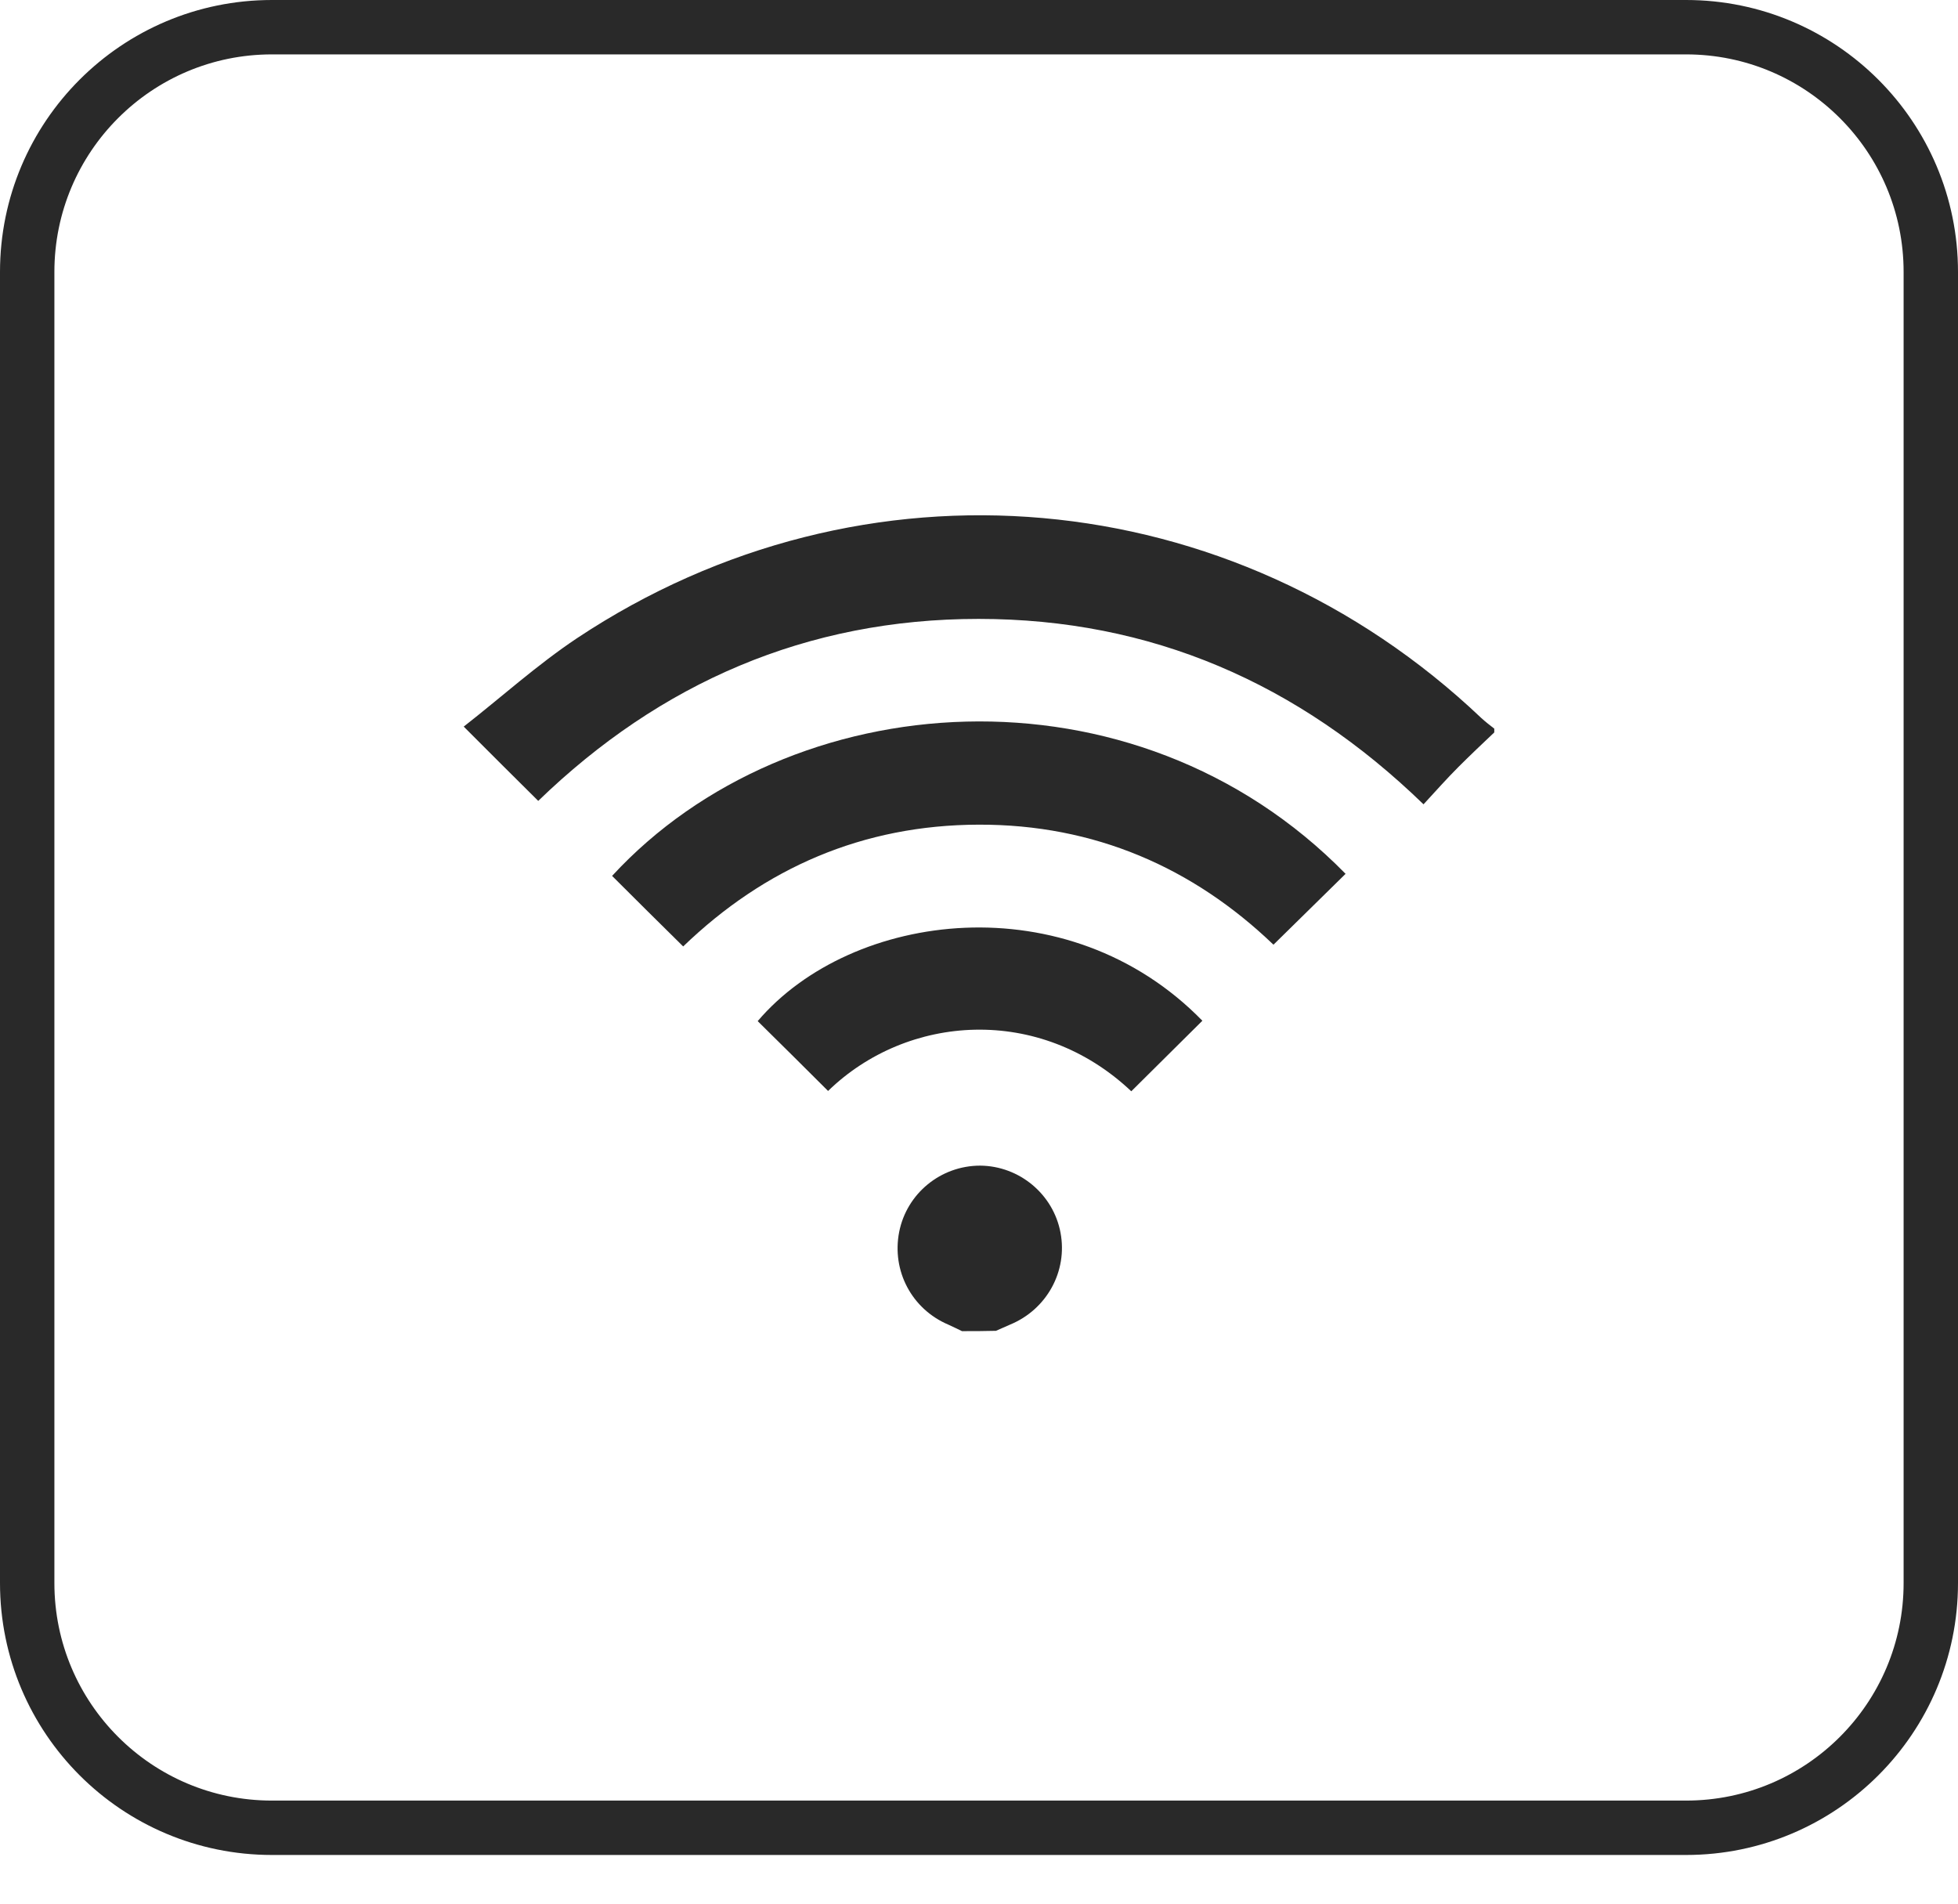
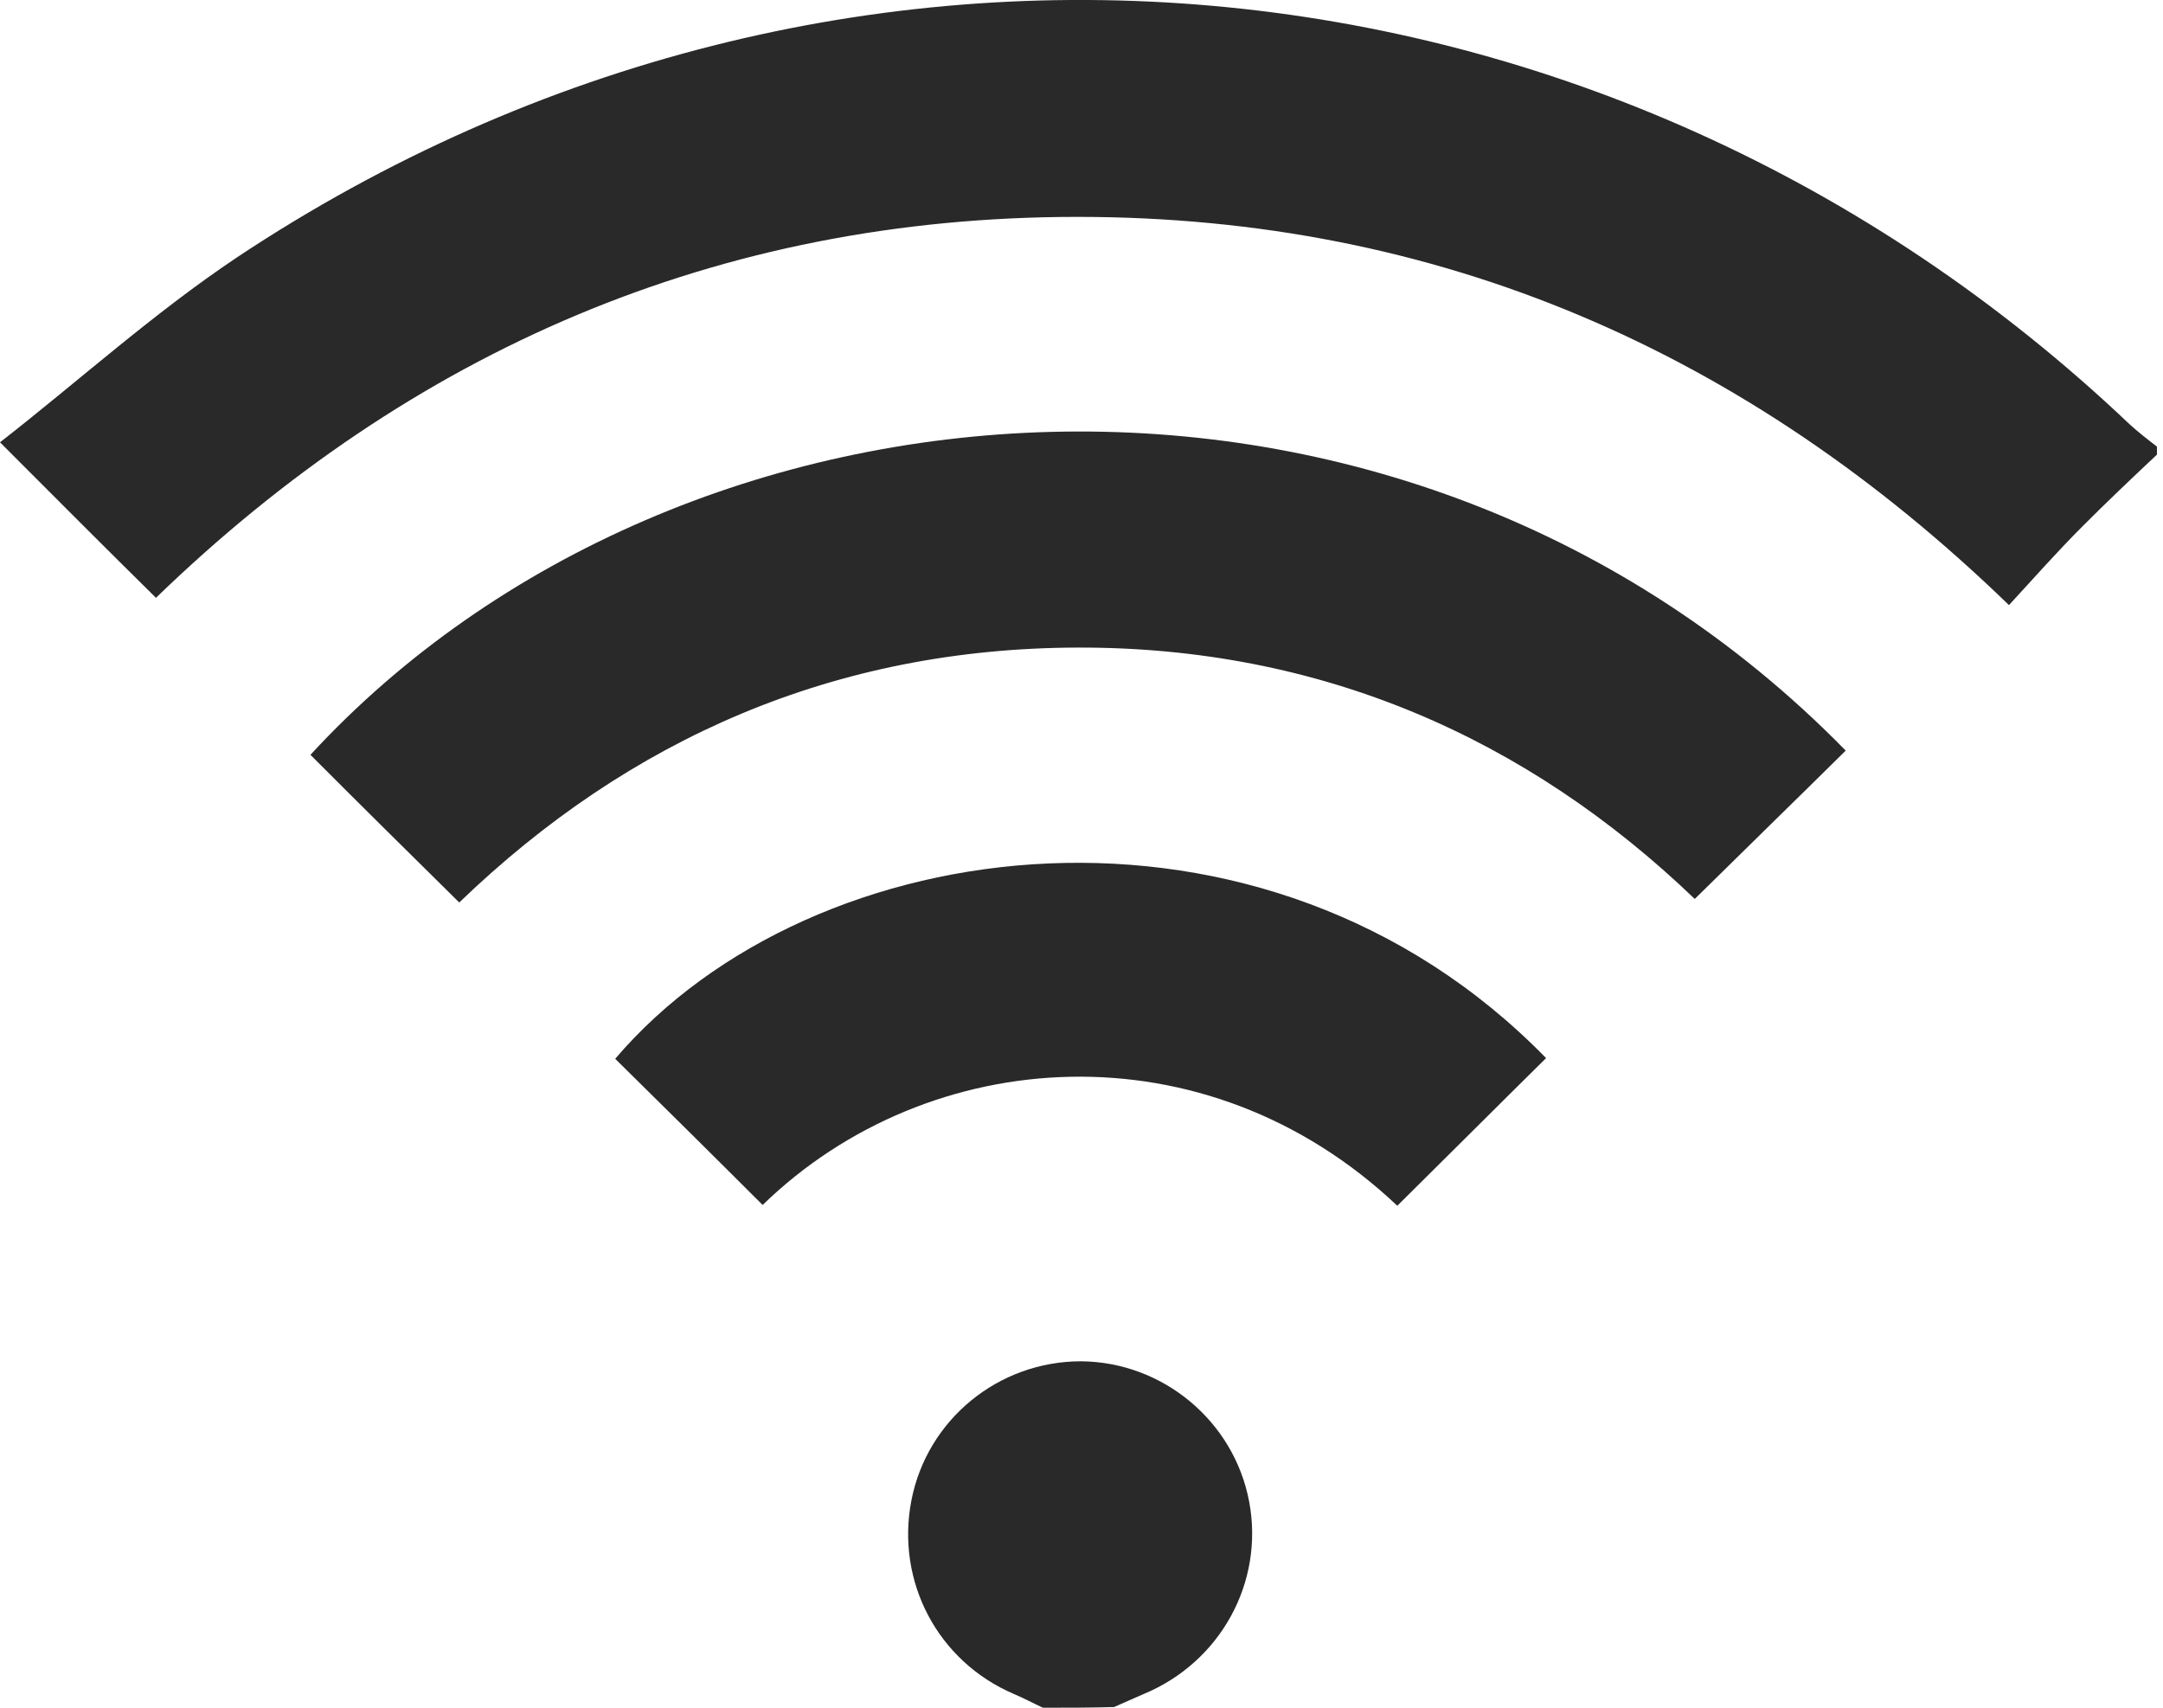
- <svg xmlns="http://www.w3.org/2000/svg" width="36" height="35" viewBox="0 0 36 35" fill="none">
-   <rect x="0.5" y="0.5" width="35" height="33.105" rx="4.5" stroke="#292929" />
-   <path d="M27.474 13.466C27.253 13.675 27.032 13.884 26.817 14.099C26.602 14.314 26.4 14.542 26.173 14.788C23.869 12.555 21.16 11.379 17.991 11.379C14.834 11.379 12.138 12.555 9.896 14.725C9.448 14.282 9.019 13.852 8.526 13.359C9.208 12.827 9.871 12.226 10.61 11.733C15.869 8.241 22.65 8.848 27.234 13.2C27.31 13.27 27.392 13.333 27.474 13.397C27.474 13.422 27.474 13.441 27.474 13.466Z" fill="#292929" />
-   <path d="M17.687 24.474C17.605 24.436 17.523 24.392 17.435 24.354C16.765 24.069 16.393 23.367 16.532 22.652C16.671 21.943 17.296 21.431 18.022 21.431C18.742 21.437 19.367 21.956 19.499 22.665C19.632 23.373 19.247 24.075 18.571 24.354C18.483 24.392 18.401 24.43 18.312 24.468C18.104 24.474 17.895 24.474 17.687 24.474Z" fill="#292929" />
-   <path d="M12.561 17.401C12.113 16.958 11.683 16.534 11.254 16.104C14.518 12.562 20.851 12.094 24.74 16.066C24.304 16.497 23.862 16.927 23.414 17.369C21.937 15.952 20.125 15.155 17.991 15.162C15.863 15.168 14.057 15.959 12.561 17.401Z" fill="#292929" />
-   <path d="M22.107 18.767C21.659 19.21 21.229 19.64 20.8 20.064C19.114 18.47 16.683 18.641 15.225 20.058C14.796 19.628 14.366 19.204 13.931 18.774C15.661 16.743 19.632 16.231 22.107 18.767Z" fill="#292929" />
+ <svg xmlns="http://www.w3.org/2000/svg" width="19" height="15" viewBox="0 0 19 15" fill="none">
+   <path d="M18.947 3.993C18.726 4.201 18.505 4.41 18.291 4.625C18.076 4.84 17.874 5.068 17.647 5.315C15.342 3.082 12.634 1.905 9.464 1.905C6.307 1.905 3.611 3.082 1.37 5.251C0.922 4.809 0.492 4.378 0 3.885C0.682 3.354 1.345 2.753 2.084 2.259C7.343 -1.233 14.124 -0.626 18.707 3.727C18.783 3.796 18.865 3.86 18.947 3.923C18.947 3.948 18.947 3.967 18.947 3.993Z" fill="#292929" />
+   <path d="M9.161 15C9.079 14.962 8.997 14.918 8.908 14.88C8.239 14.595 7.867 13.893 8.006 13.178C8.144 12.469 8.77 11.957 9.496 11.957C10.215 11.963 10.84 12.482 10.973 13.191C11.106 13.899 10.72 14.601 10.045 14.88C9.956 14.918 9.874 14.956 9.786 14.994C9.578 15 9.369 15 9.161 15Z" fill="#292929" />
+   <path d="M4.034 7.927C3.586 7.485 3.157 7.061 2.727 6.63C5.991 3.088 12.324 2.62 16.213 6.593C15.778 7.023 15.336 7.453 14.887 7.896C13.41 6.479 11.598 5.682 9.464 5.688C7.336 5.694 5.531 6.485 4.034 7.927Z" fill="#292929" />
+   <path d="M13.581 9.294C13.132 9.737 12.703 10.167 12.274 10.591C10.588 8.996 8.157 9.167 6.699 10.584C6.269 10.154 5.84 9.73 5.404 9.3C7.134 7.269 11.106 6.757 13.581 9.294Z" fill="#292929" />
</svg>
